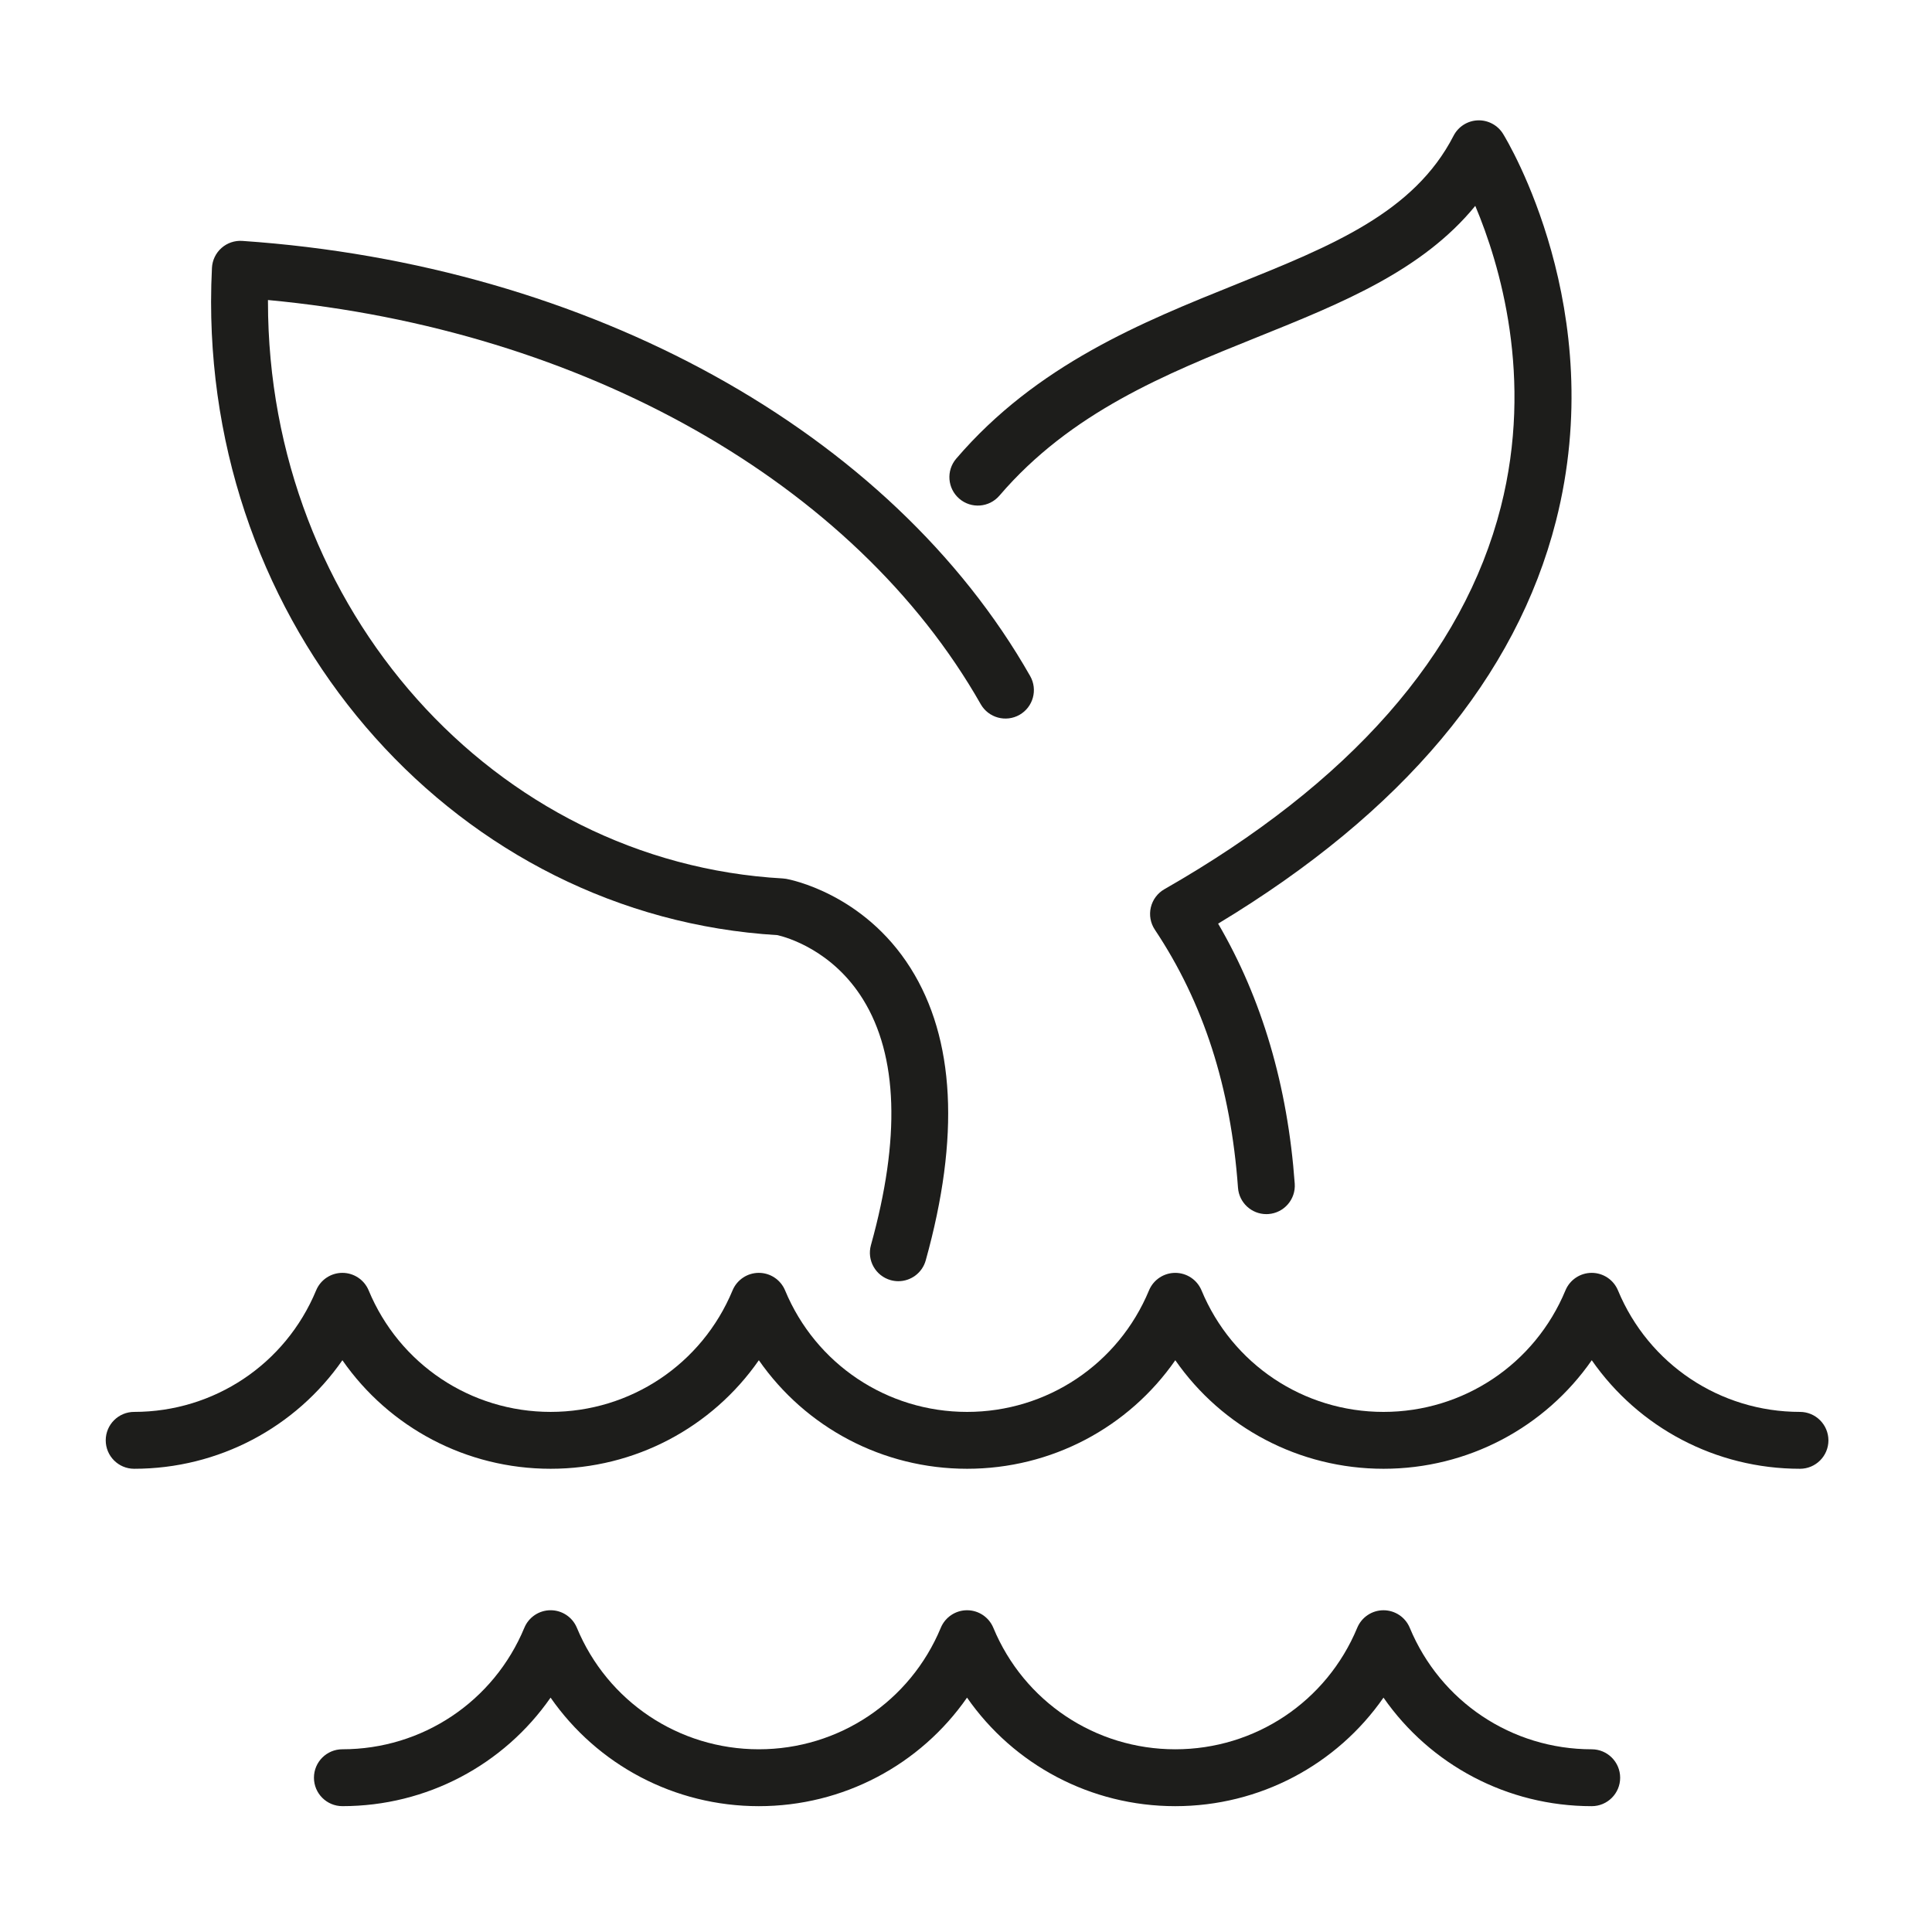
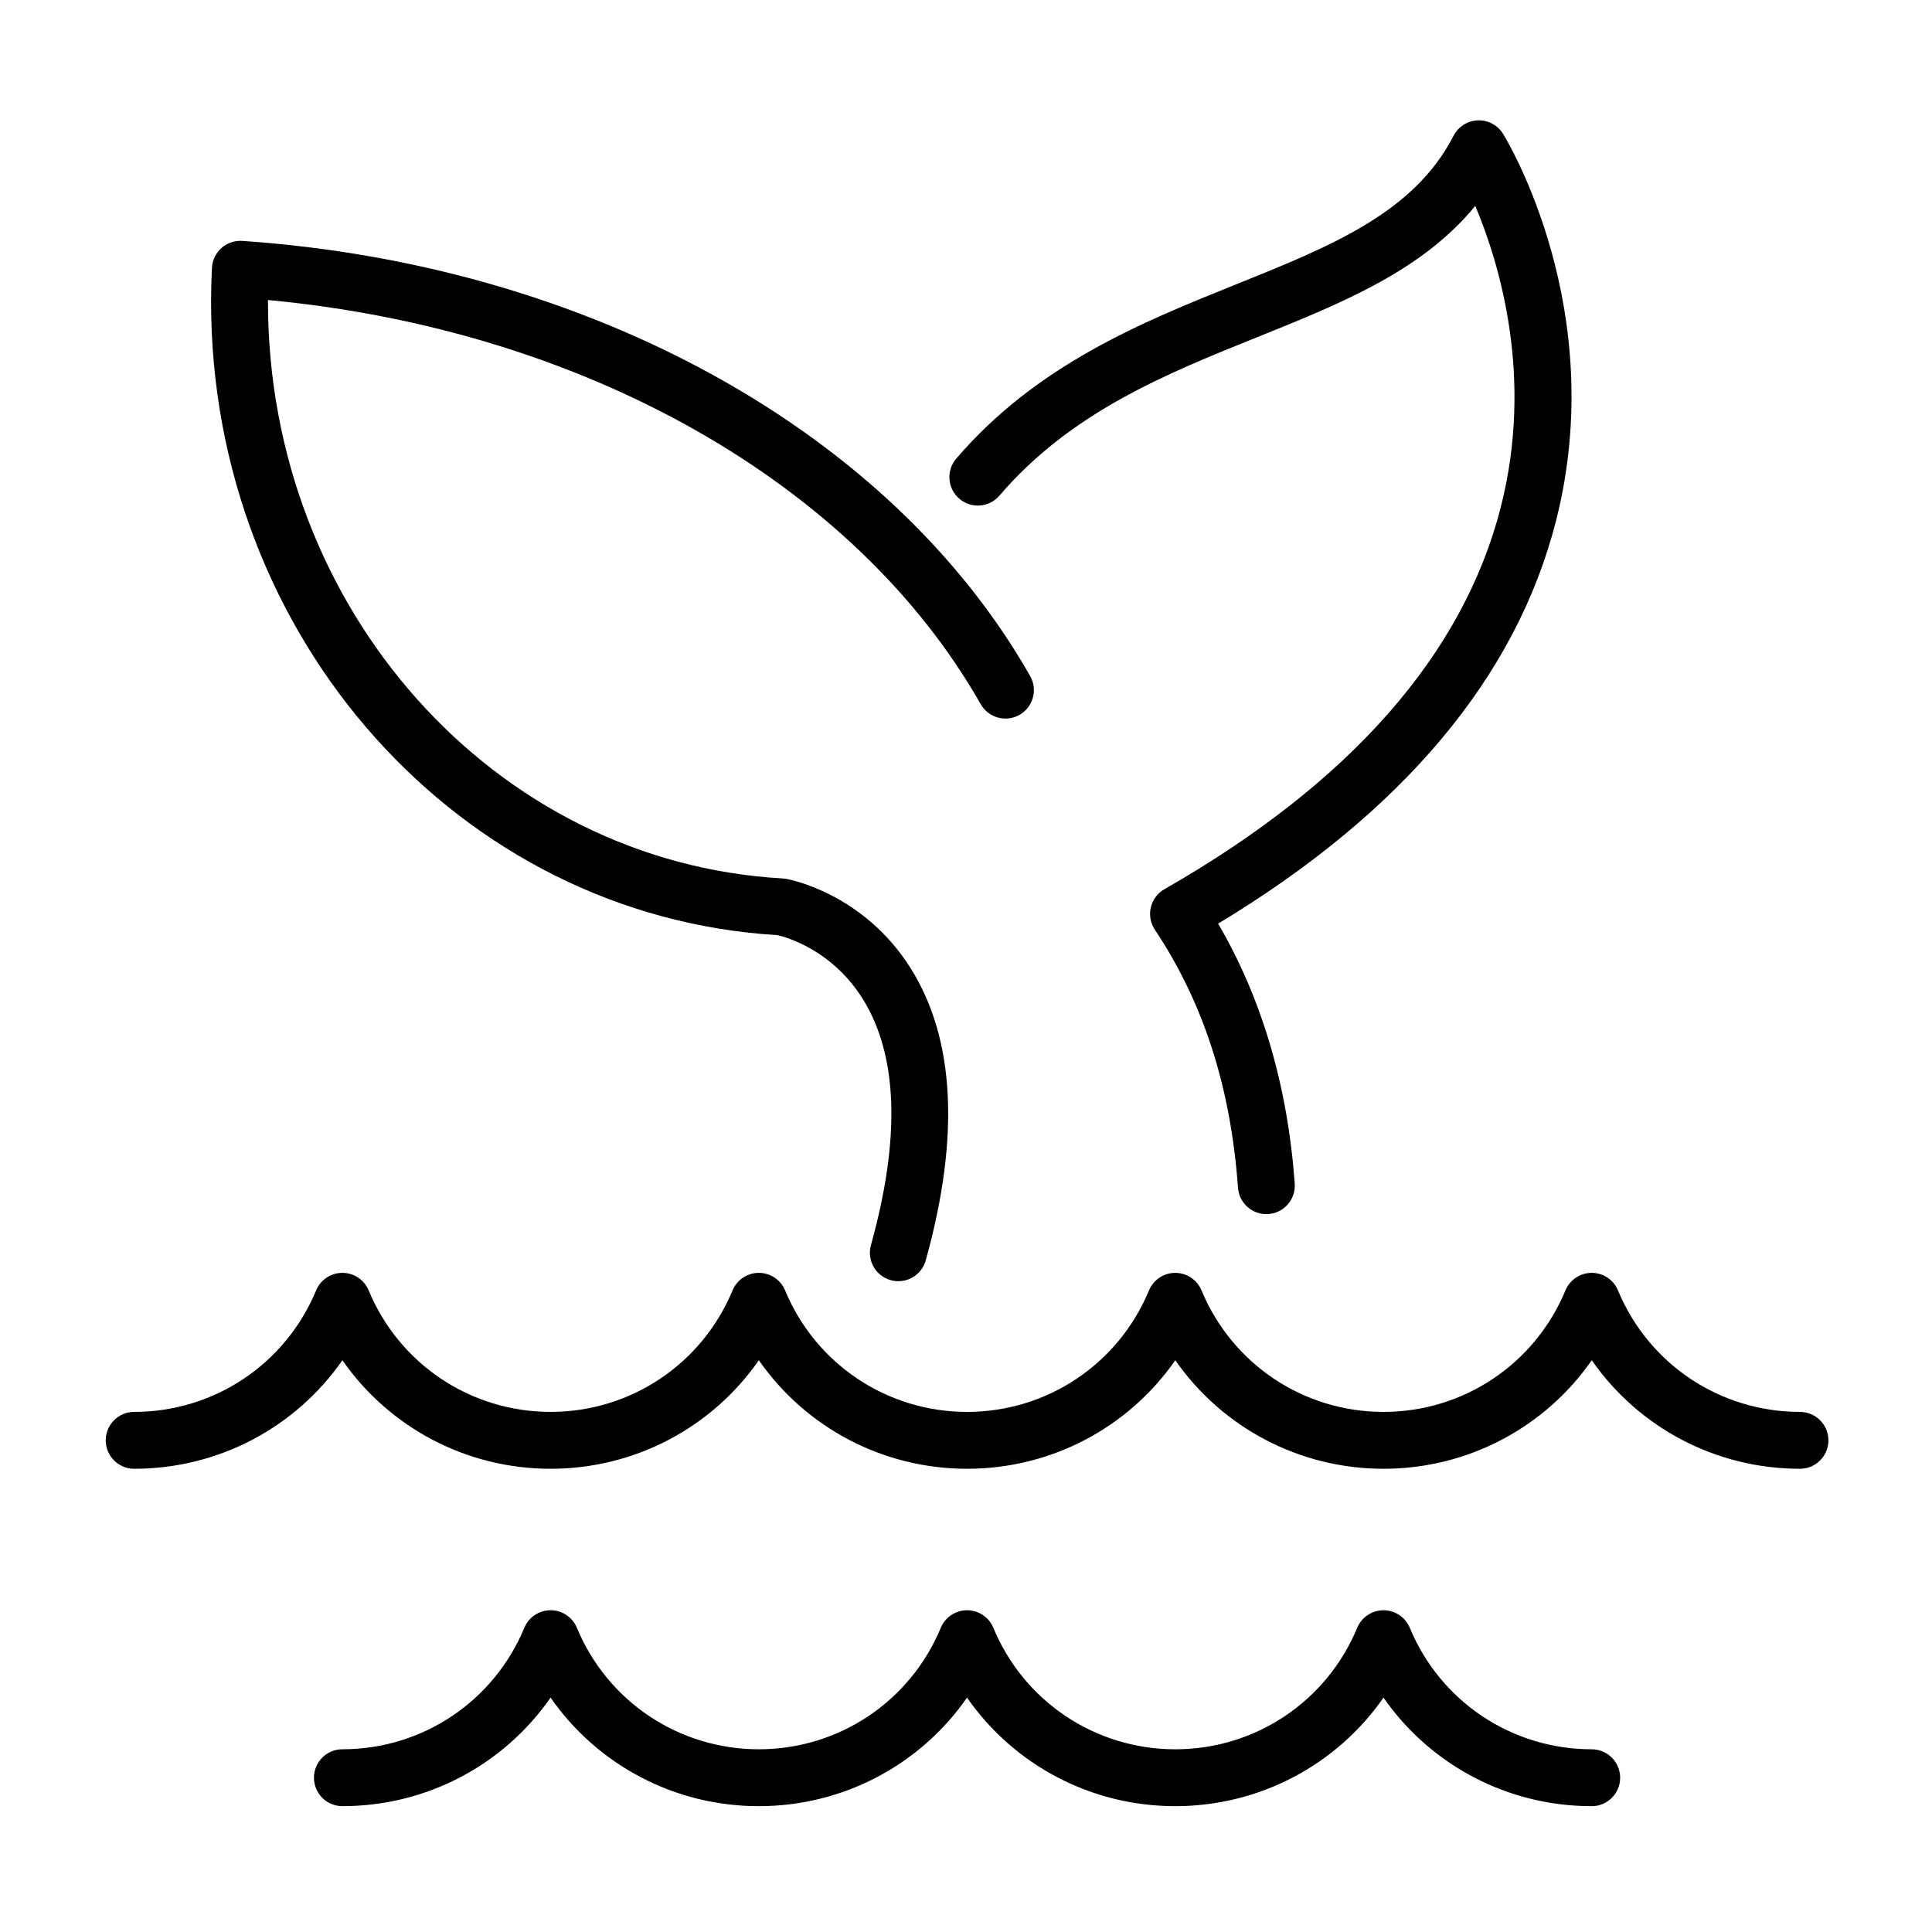
<svg xmlns="http://www.w3.org/2000/svg" version="1.1" id="Layer_1" x="0px" y="0px" viewBox="0 0 200 200" style="enable-background:new 0 0 200 200;" xml:space="preserve">
  <style type="text/css">
- 	.st0{fill:#1D1D1B;}
+ 	.st0{fill:black;}
</style>
  <g>
    <path class="st0" d="M186.328,146.159c-8.271,0-15.664-4.938-18.836-12.578c-0.457-1.099-1.53-1.815-2.719-1.815   c-1.19,0-2.263,0.717-2.719,1.816c-3.172,7.64-10.565,12.578-18.836,12.578c-8.27,0-15.664-4.938-18.836-12.578   c-0.457-1.099-1.53-1.815-2.719-1.815c-1.19,0-2.263,0.716-2.719,1.815c-3.172,7.641-10.566,12.578-18.836,12.578   c-8.271,0-15.664-4.938-18.836-12.578c-0.456-1.099-1.529-1.816-2.719-1.816c-1.189,0-2.263,0.717-2.719,1.815   c-3.172,7.641-10.566,12.578-18.836,12.578s-15.663-4.938-18.835-12.578c-0.457-1.098-1.529-1.815-2.719-1.815   c-1.19,0-2.263,0.716-2.719,1.815c-3.173,7.641-10.566,12.578-18.836,12.578c-1.626,0-2.944,1.318-2.944,2.944   c0,1.626,1.318,2.944,2.944,2.944c8.734,0,16.711-4.273,21.556-11.236c4.844,6.962,12.82,11.236,21.555,11.236   c8.735,0,16.711-4.273,21.556-11.236c4.844,6.962,12.821,11.236,21.556,11.236c8.735,0,16.711-4.272,21.555-11.236   c4.845,6.963,12.821,11.236,21.556,11.236c8.735,0,16.711-4.273,21.555-11.236c4.845,6.962,12.821,11.236,21.556,11.236   c1.626,0,2.944-1.318,2.944-2.944C189.272,147.477,187.954,146.159,186.328,146.159z" />
    <path class="st0" d="M56.996,175.738c4.844,6.962,12.82,11.236,21.555,11.236c8.734,0,16.711-4.274,21.556-11.236   c4.844,6.962,12.82,11.236,21.555,11.236c8.735,0,16.711-4.273,21.556-11.236c4.845,6.962,12.821,11.236,21.556,11.236   c1.626,0,2.944-1.318,2.944-2.944c0-1.626-1.318-2.944-2.944-2.944c-8.27,0-15.664-4.937-18.836-12.578   c-0.457-1.099-1.53-1.815-2.719-1.815c-1.19,0-2.263,0.717-2.719,1.815c-3.172,7.641-10.566,12.578-18.836,12.578   c-8.271,0-15.664-4.937-18.835-12.578c-0.456-1.099-1.529-1.816-2.719-1.816c-1.189,0-2.263,0.716-2.719,1.815   c-3.173,7.641-10.567,12.578-18.837,12.578c-8.27,0-15.664-4.937-18.836-12.578c-0.456-1.099-1.529-1.816-2.719-1.816   c-1.189,0-2.263,0.717-2.719,1.815c-3.172,7.641-10.566,12.578-18.836,12.578c-1.626,0-2.944,1.318-2.944,2.944   c0,1.626,1.318,2.944,2.944,2.944C44.175,186.974,52.151,182.7,56.996,175.738z" />
    <path class="st0" d="M25.083,24.938c-0.791-0.053-1.566,0.212-2.157,0.736c-0.591,0.525-0.945,1.266-0.985,2.055   c-0.057,1.162-0.09,2.333-0.09,3.51c0,34.846,25.737,63.6,58.635,65.566c0.908,0.209,5.681,1.53,8.853,6.649   c3.618,5.84,3.894,14.399,0.82,25.441c-0.436,1.566,0.48,3.189,2.047,3.626c0.264,0.073,0.53,0.108,0.791,0.108   c1.289,0,2.473-0.853,2.835-2.156c3.557-12.776,3.027-22.957-1.574-30.261c-4.878-7.742-12.546-9.177-12.87-9.234   c-0.115-0.021-0.232-0.034-0.348-0.041c-29.888-1.674-53.3-27.898-53.3-59.7c0-0.06,0-0.119,0-0.179   c32.66,3.055,60.748,18.915,73.784,41.839c0.805,1.413,2.602,1.906,4.015,1.104c1.413-0.804,1.908-2.601,1.104-4.015   C92.238,44.656,60.986,27.394,25.083,24.938z" />
    <path class="st0" d="M152.976,12.459c-1.062,0.042-2.018,0.652-2.504,1.596c-4.096,7.97-12.63,11.405-22.512,15.382   c-9.673,3.893-20.636,8.306-28.971,18.041c-1.058,1.235-0.914,3.094,0.321,4.151c1.235,1.059,3.093,0.914,4.151-0.321   c7.398-8.64,17.209-12.589,26.697-16.408c8.735-3.516,17.067-6.869,22.562-13.589c2.547,6.054,6.055,17.78,2.645,31.169   c-3.889,15.271-15.606,28.585-34.827,39.571c-0.708,0.405-1.216,1.086-1.404,1.88c-0.188,0.794-0.037,1.63,0.415,2.309   c5.039,7.562,7.855,16.3,8.608,26.714c0.112,1.549,1.404,2.732,2.933,2.732c0.071,0,0.143-0.002,0.216-0.008   c1.622-0.117,2.842-1.527,2.724-3.149c-0.732-10.124-3.398-19.162-7.93-26.914c19.102-11.523,30.861-25.534,34.973-41.681   c5.561-21.836-5.024-39.344-5.477-40.079C155.039,12.95,154.026,12.418,152.976,12.459z" />
  </g>
</svg>
